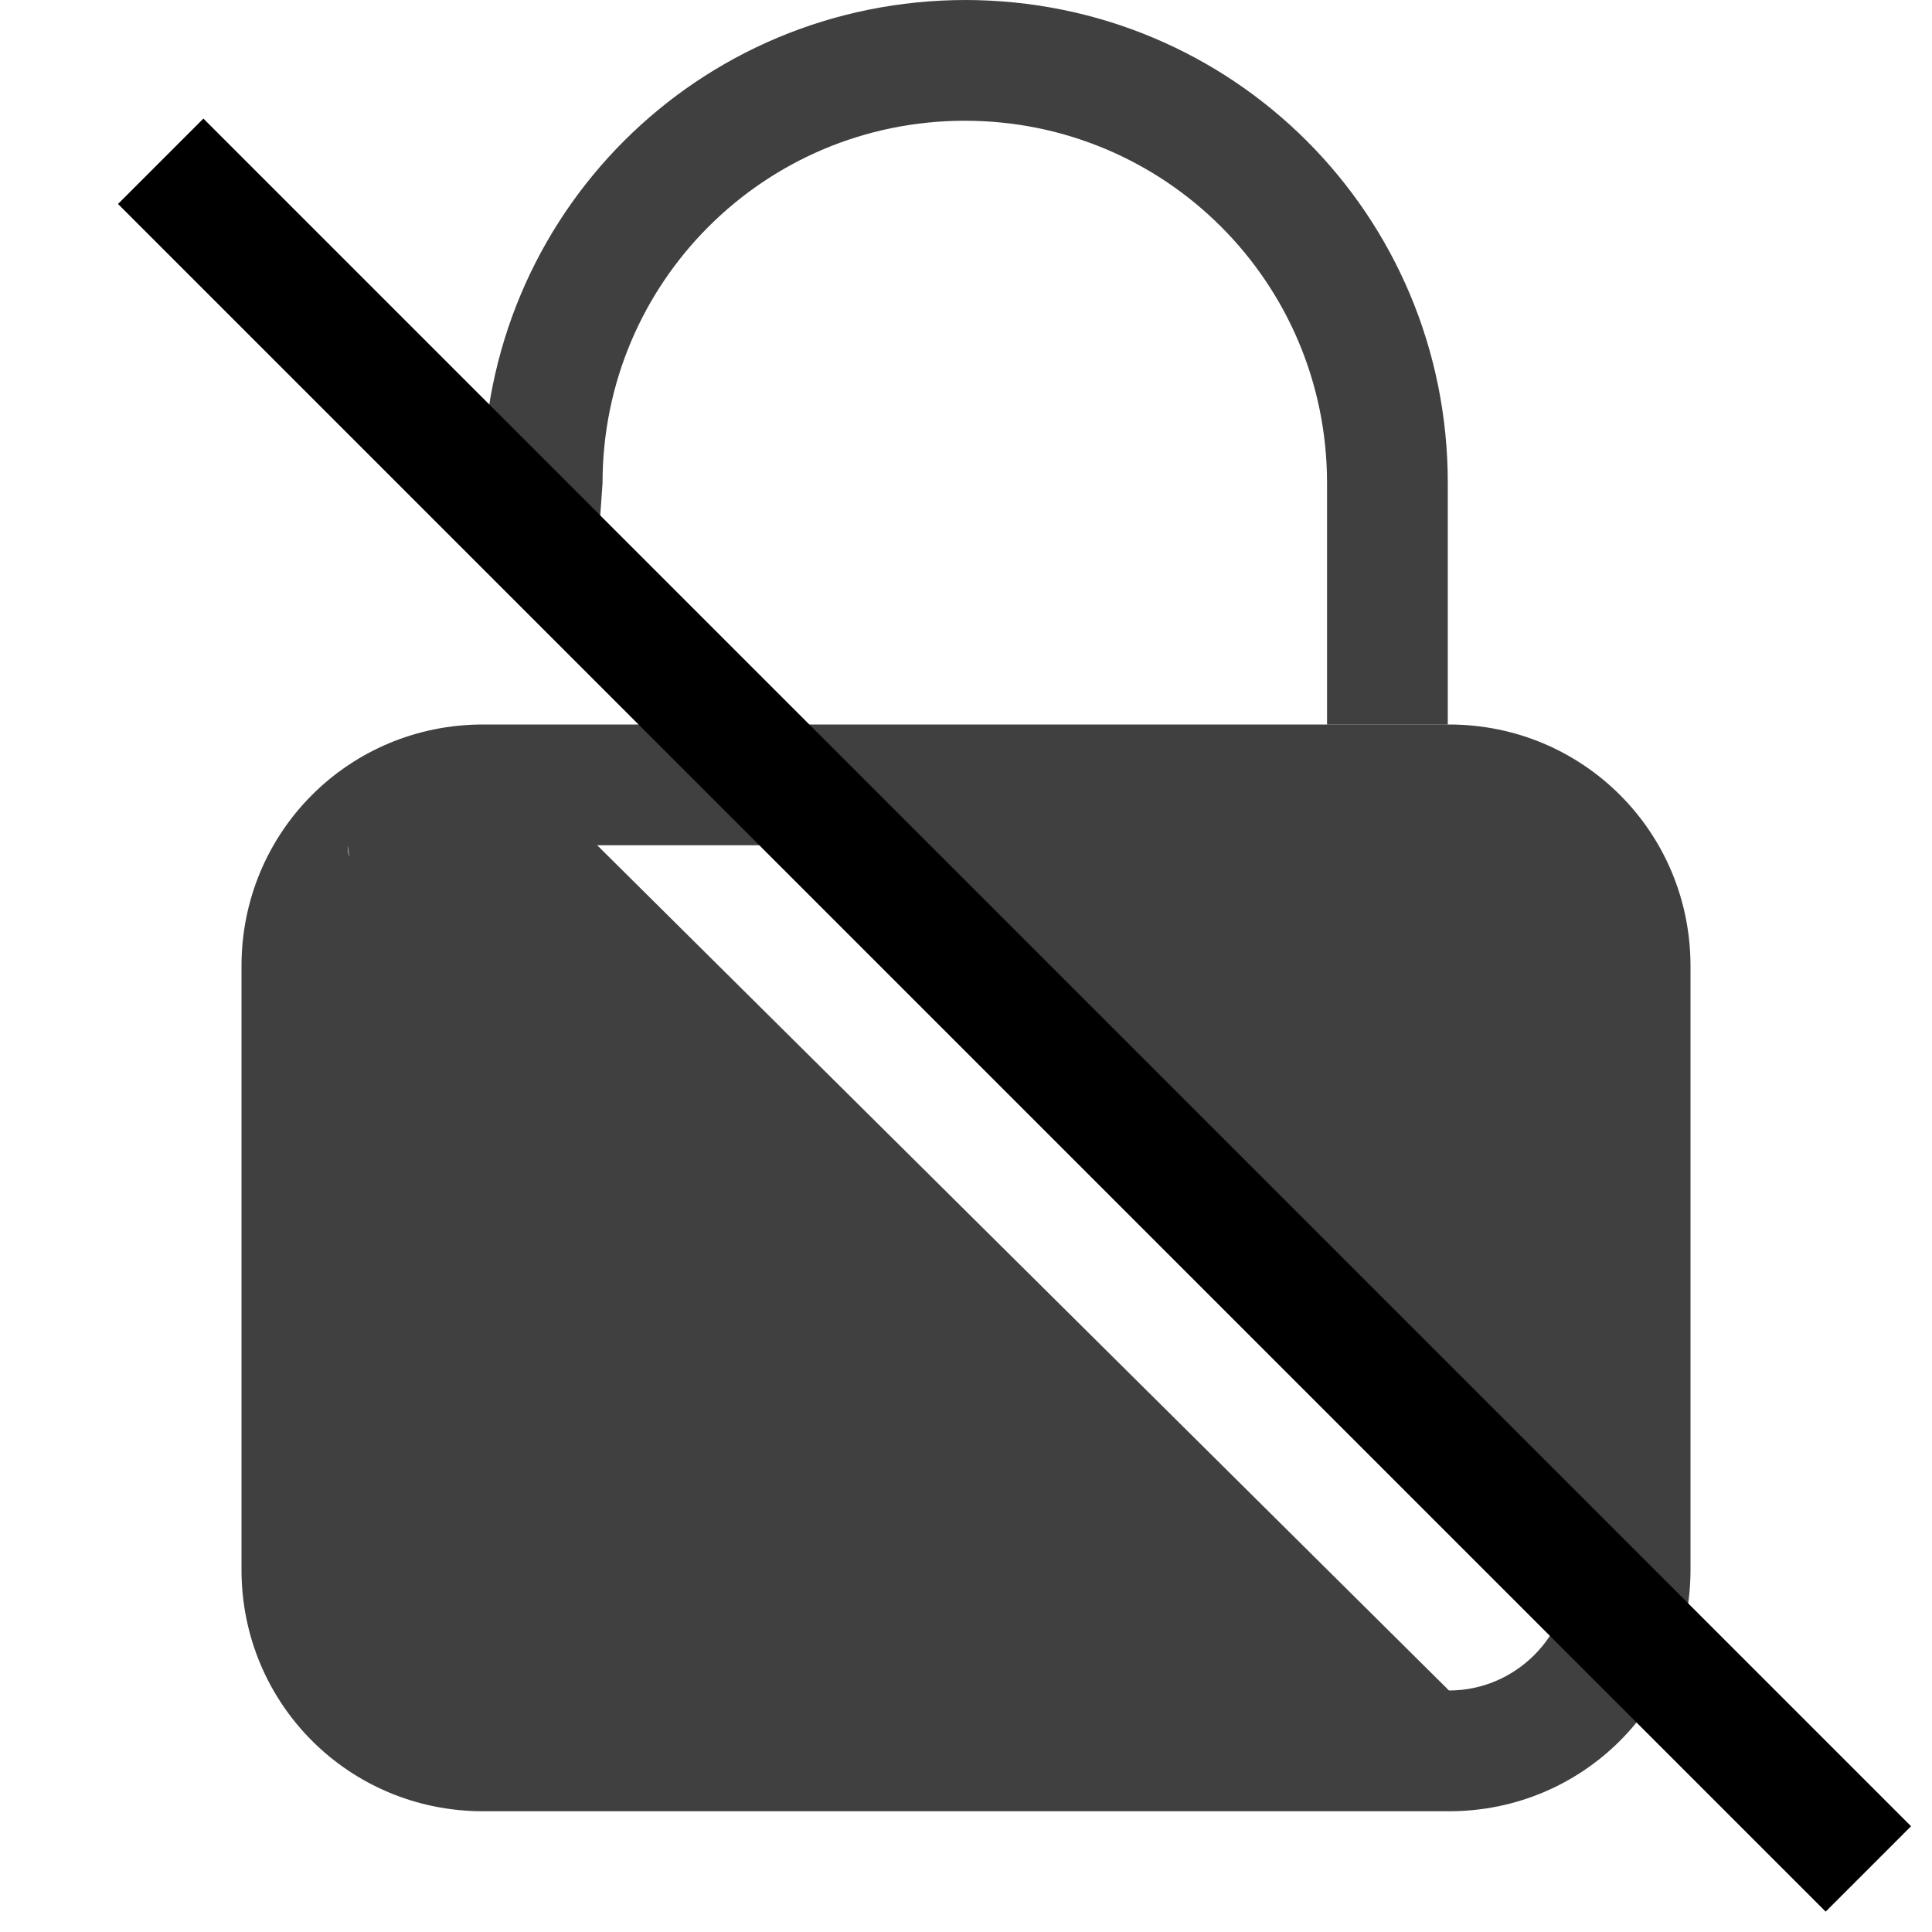
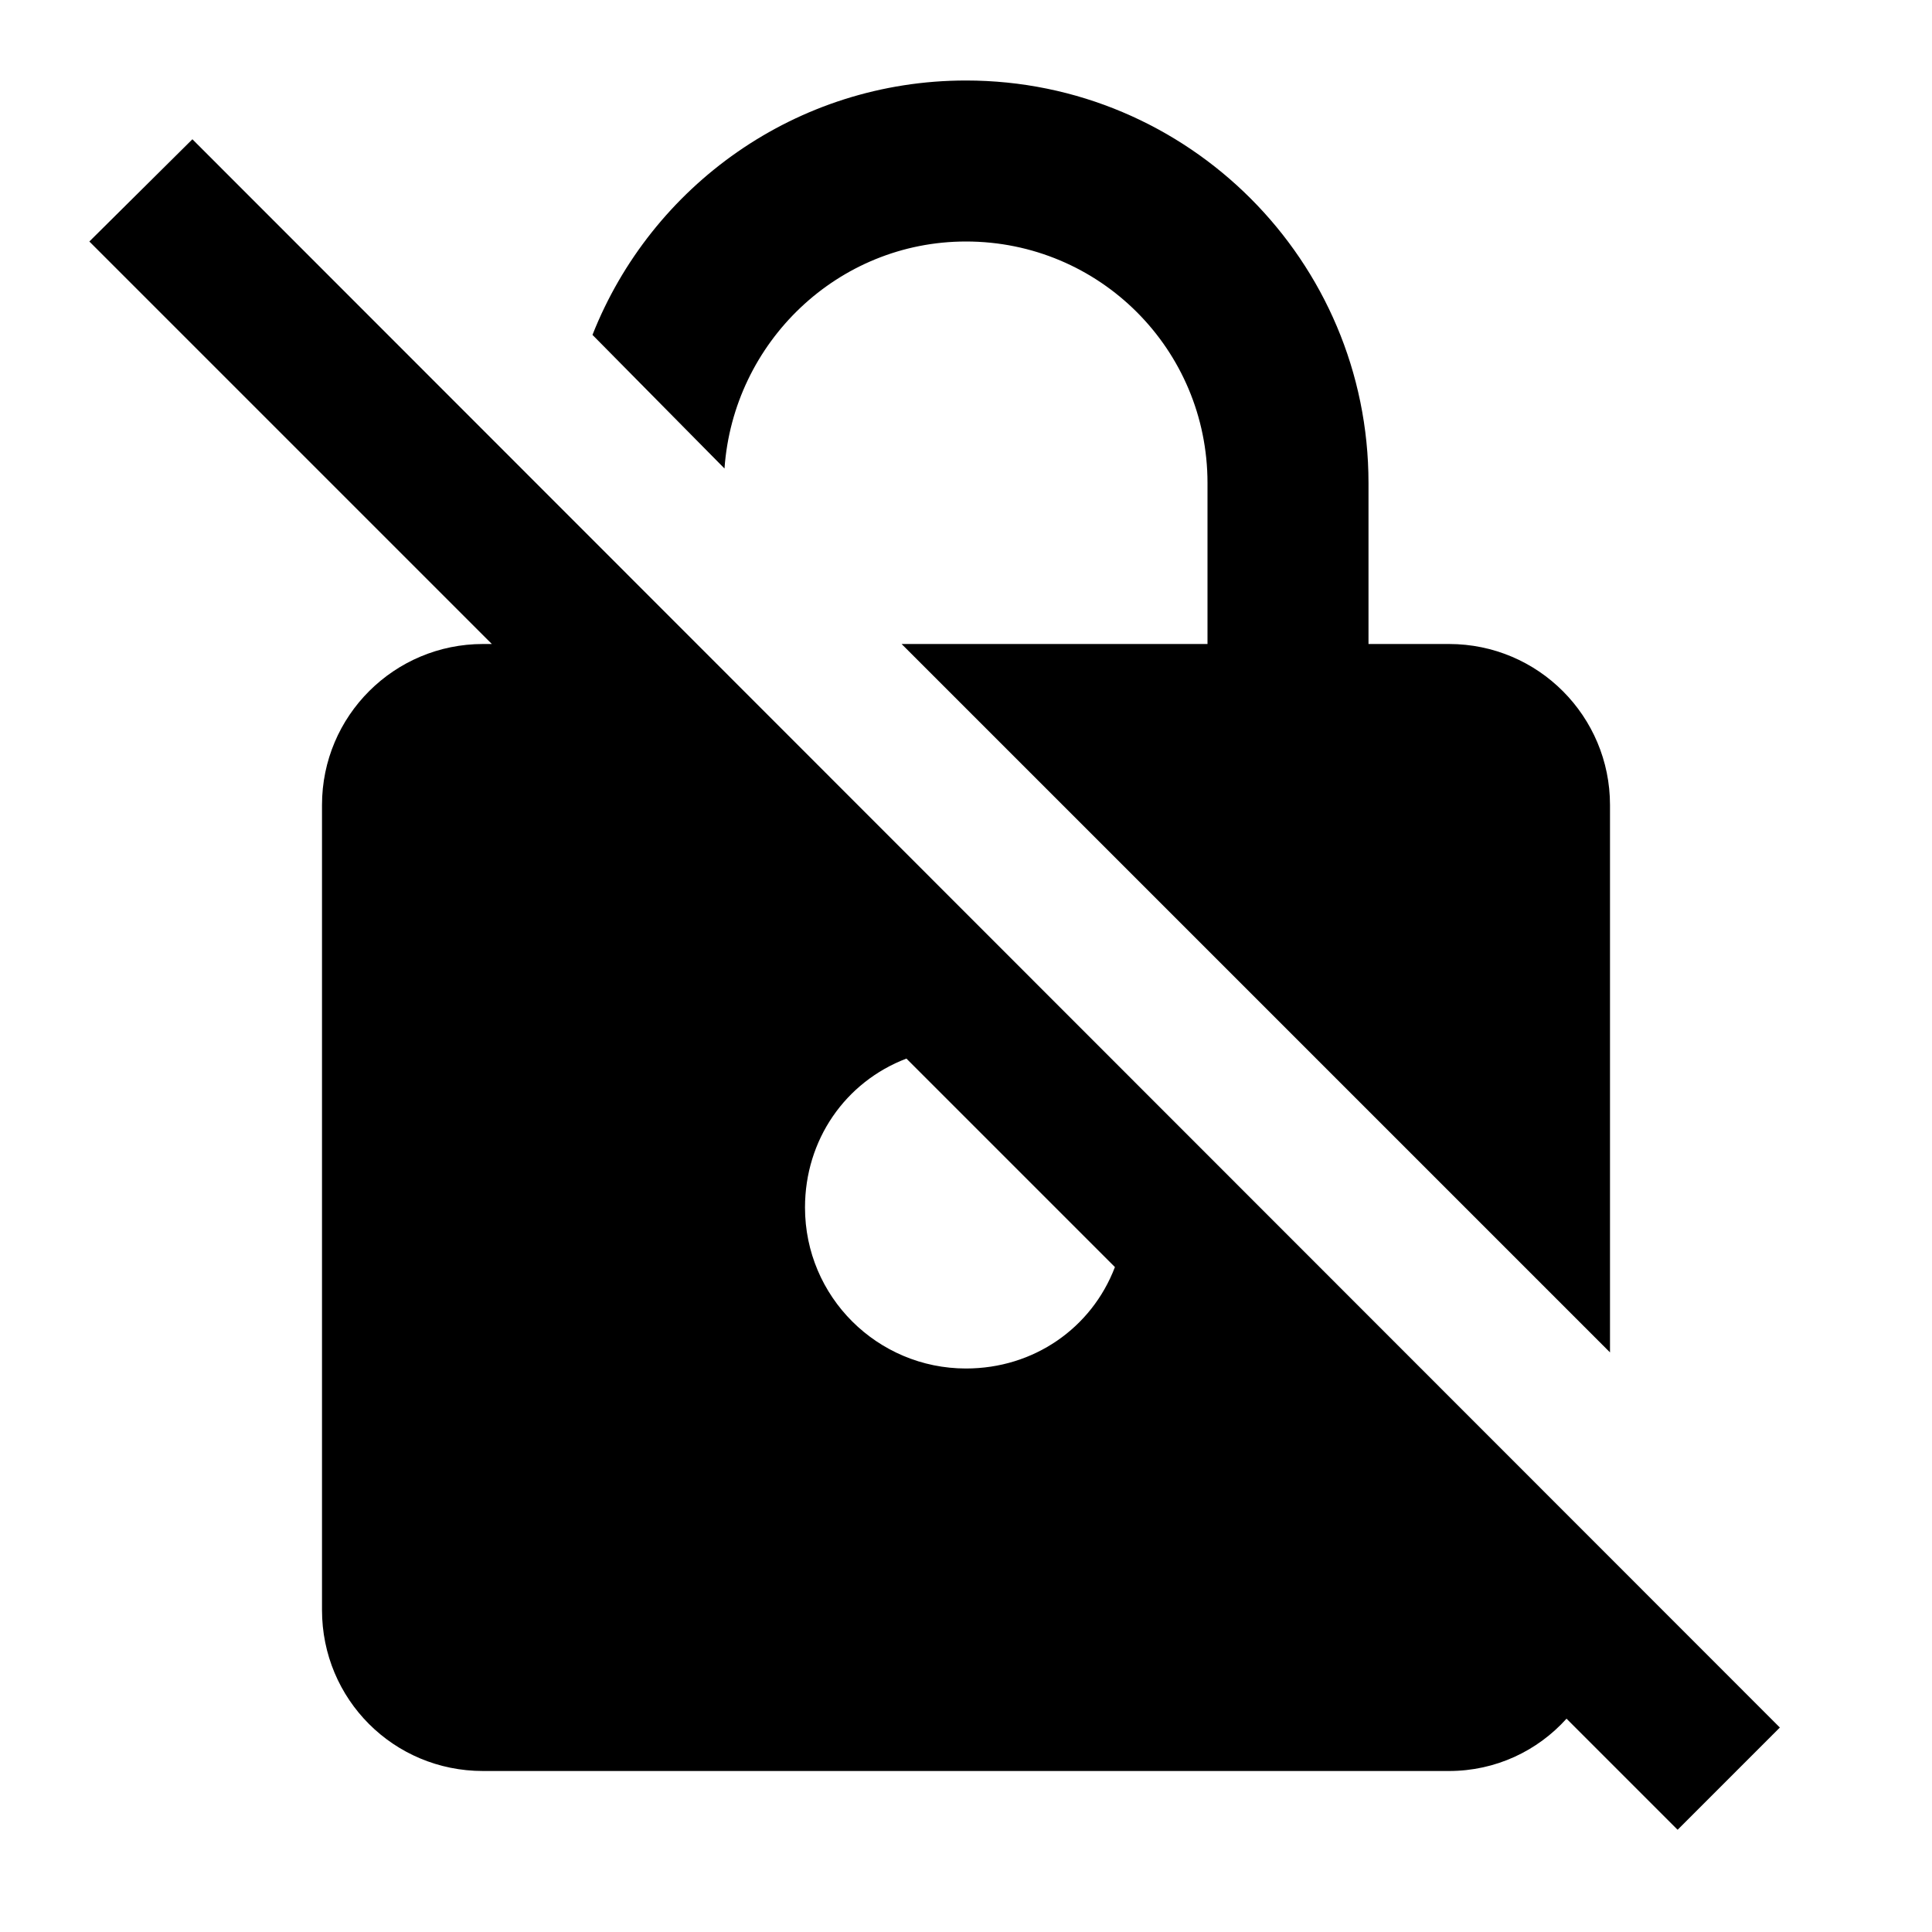
- <svg xmlns="http://www.w3.org/2000/svg" width="16" height="16" version="1.1">
-   <g class="layer">
-     <path class="ColorScheme-Text" d="m8,0c-2.22,0 -4,1.78 -4,4l0.06,0.44l0.84,0.84l0.09,-1.28c0,-1.66 1.34,-3 3,-3s3,1.34 3,3l0,2l1,0l0,-2c0,-2.22 -1.78,-4 -4,-4z" fill="#000000" id="svg_1" opacity="0.75" />
-     <path class="ColorScheme-Text" d="m4,6c-1.11,0 -2,0.89 -2,2l0,5c0,1.11 0.89,2 2,2l8,0c1.11,0 2,-0.89 2,-2l0,-5c0,-1.11 -0.89,-2 -2,-2l-8,0zm0,1l8,0c0.55,0 -5.03,-0.77 -5.03,-0.22l6.03,6.22c0,0.55 -0.45,1 -1,1l-7.81,-7.75c-0.55,0 -1.31,1.3 -1.31,0.75l0.13,1c0,-0.55 0.45,-1 1,-1z" fill="#000000" id="svg_2" opacity="0.75" />
-     <rect class="ColorScheme-Text" fill="currentColor" height="1" id="svg_3" transform="matrix(1, 0, 0, 1, 0, 0) matrix(0.707107, 0.707107, -0.707107, 0.707107, 0.355014, -0.163505)" width="20" x="1.75" y="-0.13" />
-   </g>
+ <svg xmlns="http://www.w3.org/2000/svg" viewBox="0 0 24 24">
+   <path d="M9 5.82L7.36 4.16C8.09 2.31 9.89 1 12 1C14.76 1 17 3.24 17 6V8H18C19.11 8 20 8.9 20 10V16.8L11.2 8H15V6C15 4.34 13.66 3 12 3C10.41 3 9.11 4.25 9 5.82M22.11 21.46L20.84 22.73L19.46 21.35C19.1 21.75 18.58 22 18 22H6C4.89 22 4 21.11 4 20V10C4 8.89 4.9 8 6 8H6.11L1.11 3L2.39 1.73L22.11 21.46M13.85 15.74L11.26 13.15C10.5 13.44 10 14.16 10 15C10 16.11 10.9 17 12 17C12.84 17 13.56 16.5 13.85 15.74Z" />
</svg>
